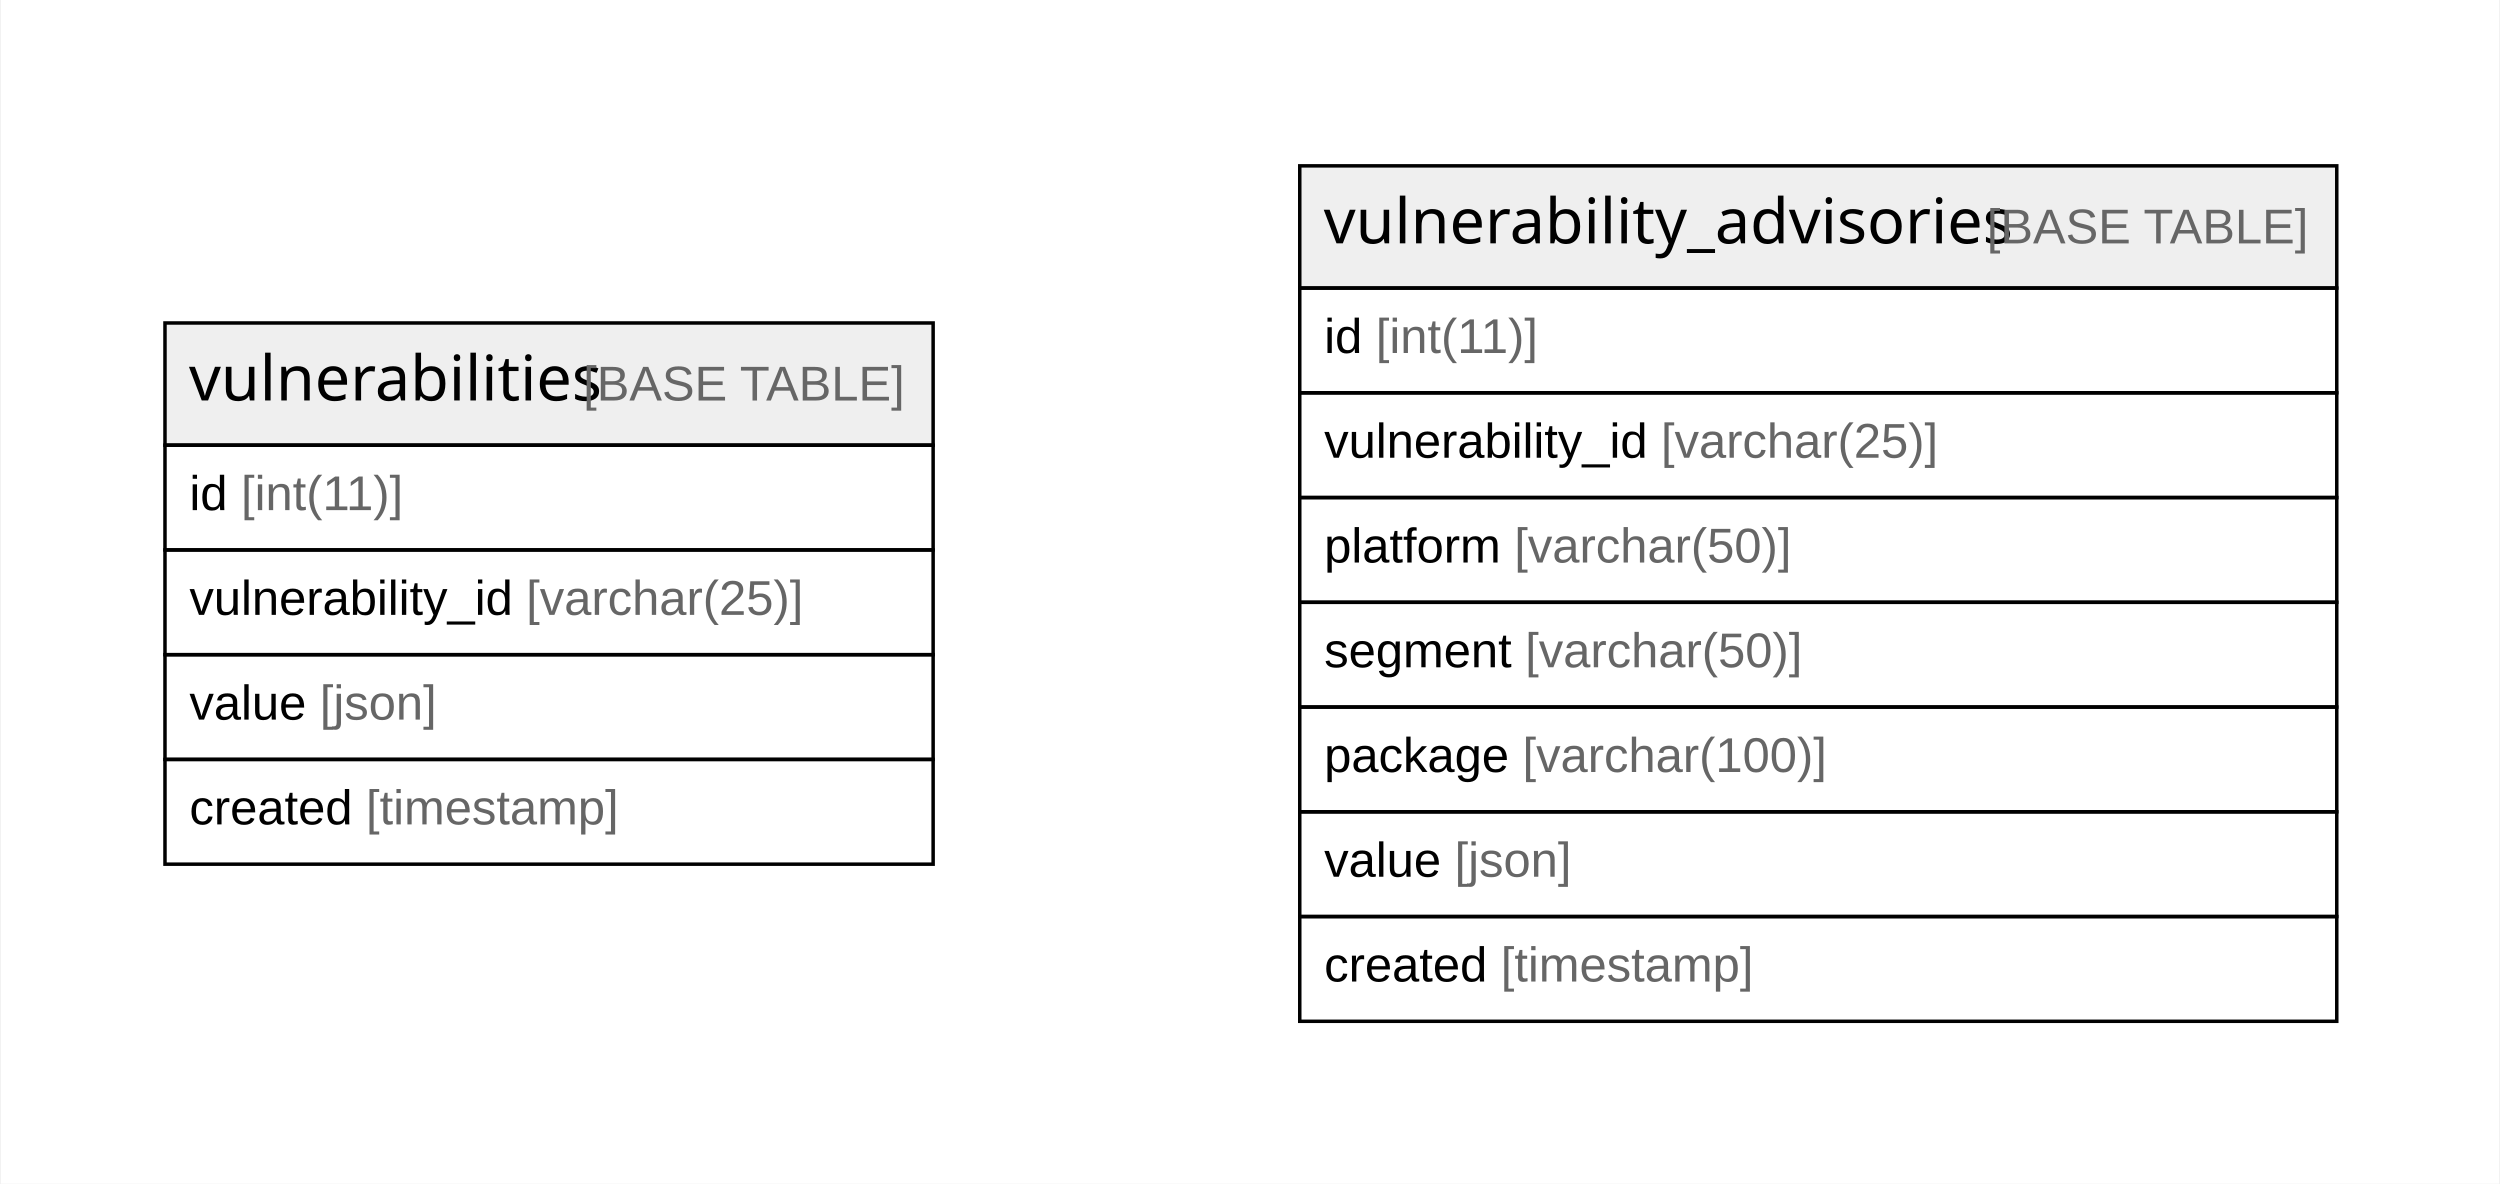
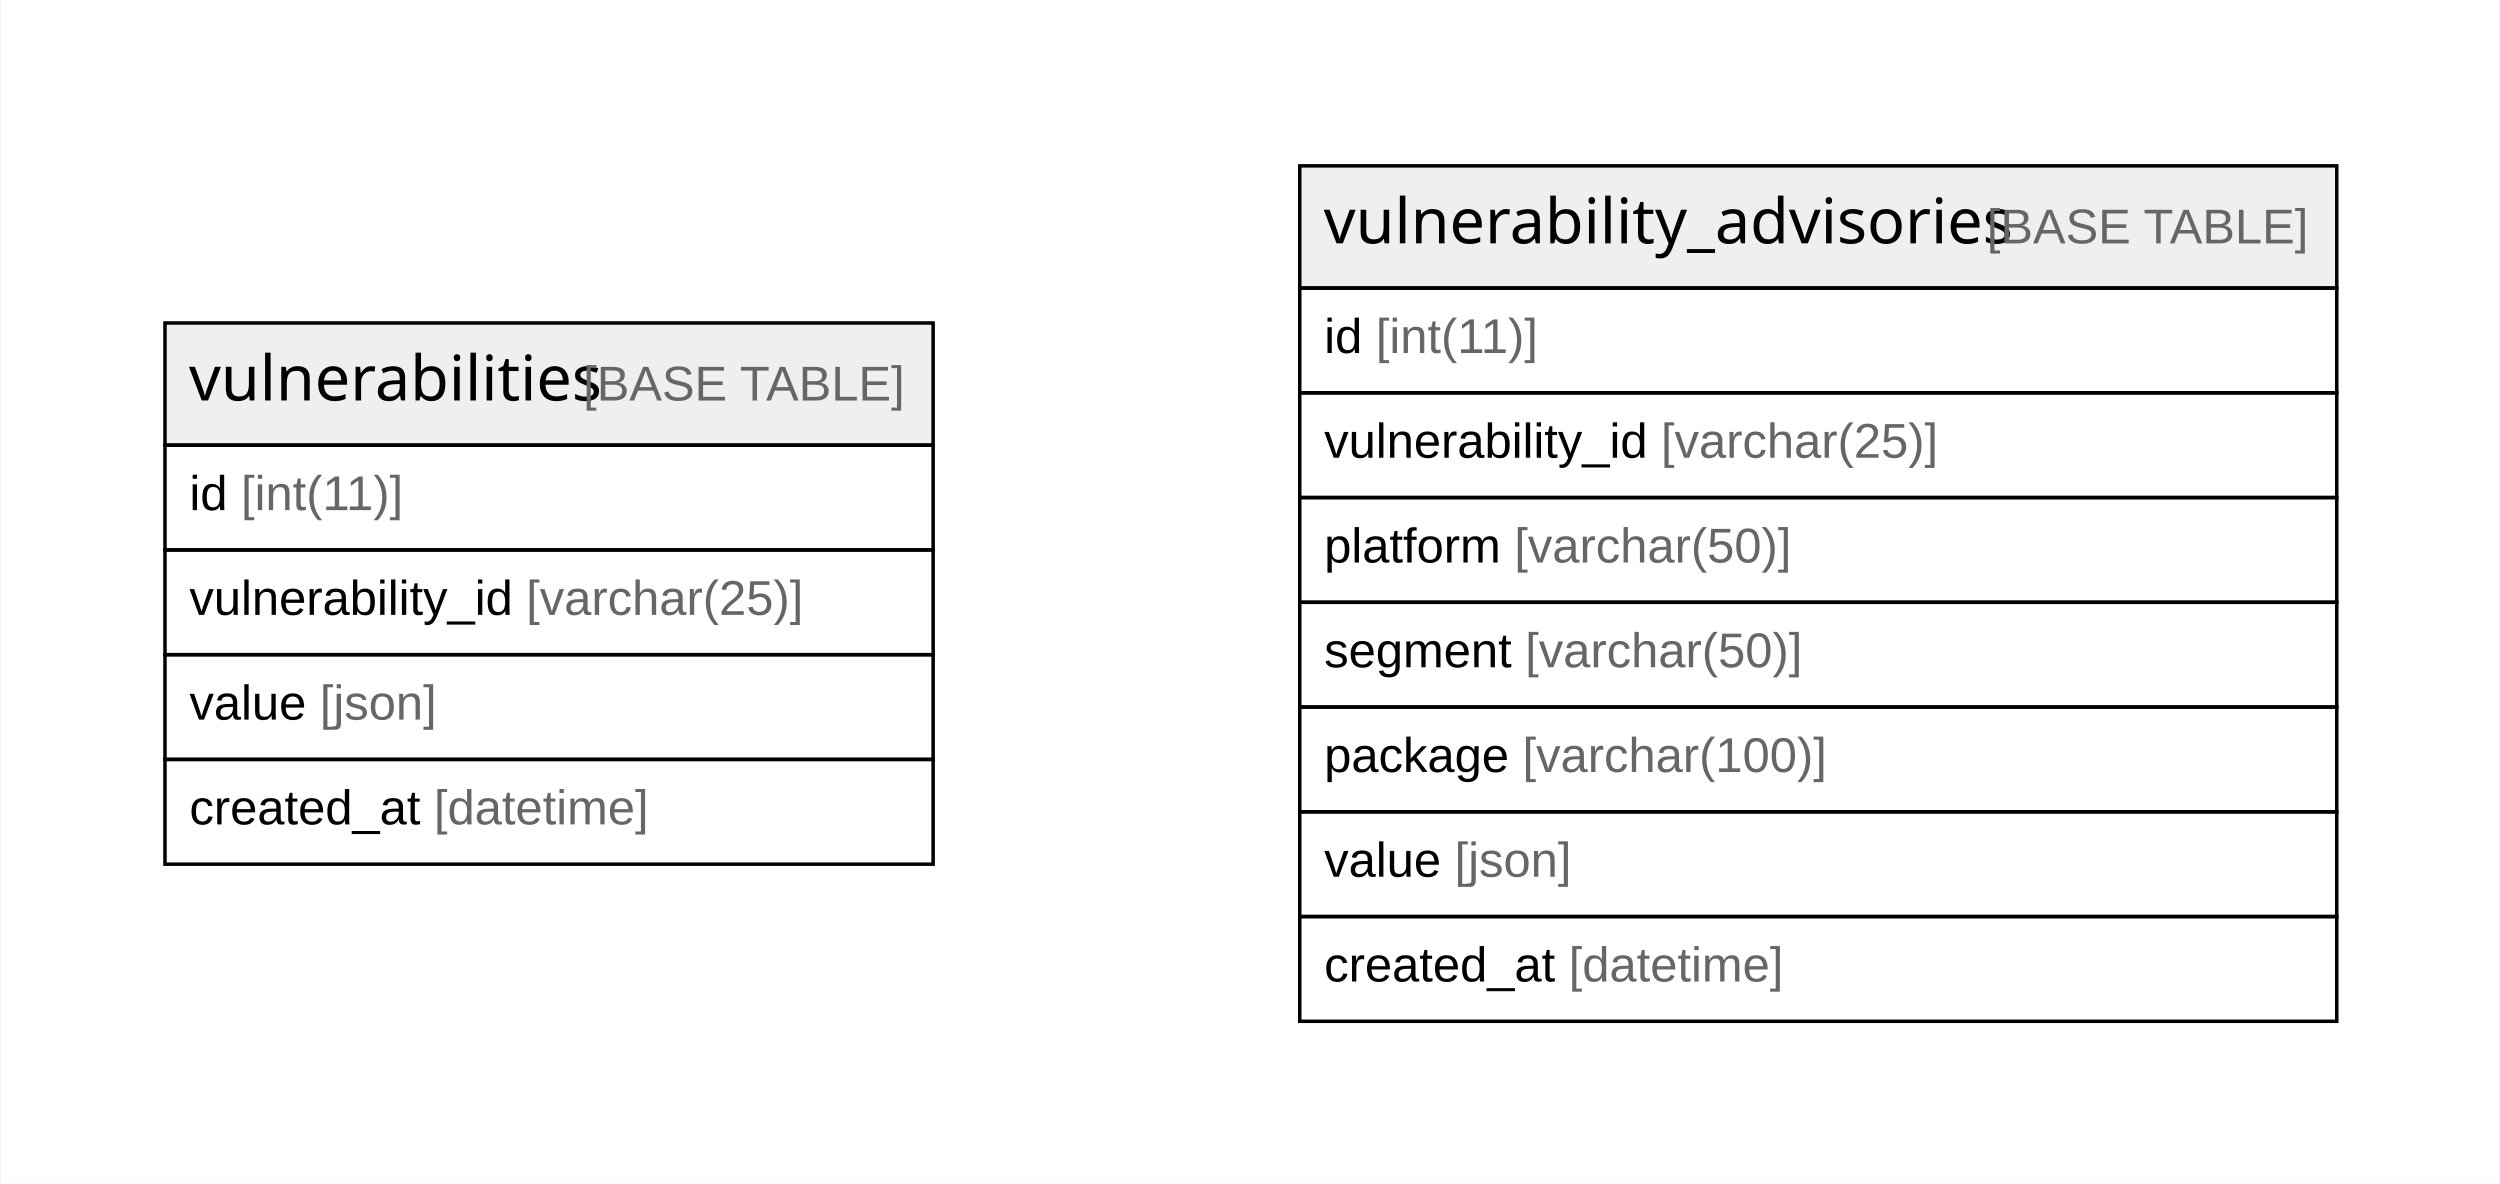
<svg xmlns="http://www.w3.org/2000/svg" width="716pt" height="339pt" viewBox="0.00 0.00 715.50 339.00">
  <g id="graph0" class="graph" transform="scale(1 1) rotate(0) translate(4 335)">
    <polygon fill="#ffffff" stroke="transparent" points="-4,4 -4,-335 711.5,-335 711.5,4 -4,4" />
    <g id="node1" class="node">
      <polygon fill="#efefef" stroke="transparent" points="43,-207.5 43,-242.5 263,-242.5 263,-207.5 43,-207.5" />
      <polygon fill="none" stroke="#000000" points="43,-207.5 43,-242.5 263,-242.5 263,-207.5 43,-207.5" />
      <text text-anchor="start" x="49.872" y="-220.3" font-family="Arial Bold" font-size="18.00" fill="#000000">vulnerabilities</text>
      <text text-anchor="start" x="158.874" y="-220.3" font-family="Arial" font-size="14.00" fill="#000000"> </text>
      <text text-anchor="start" x="162.765" y="-220.3" font-family="Arial" font-size="14.00" fill="#666666">[BASE TABLE]</text>
      <polygon fill="none" stroke="#000000" points="43,-177.5 43,-207.5 263,-207.5 263,-177.5 43,-177.5" />
      <text text-anchor="start" x="50" y="-188.9" font-family="Arial" font-size="14.00" fill="#000000">id </text>
      <text text-anchor="start" x="64.78" y="-188.9" font-family="Arial" font-size="14.00" fill="#666666">[int(11)]</text>
      <polygon fill="none" stroke="#000000" points="43,-147.5 43,-177.5 263,-177.5 263,-147.5 43,-147.5" />
      <text text-anchor="start" x="50" y="-158.9" font-family="Arial" font-size="14.00" fill="#000000">vulnerability_id </text>
      <text text-anchor="start" x="146.453" y="-158.9" font-family="Arial" font-size="14.00" fill="#666666">[varchar(25)]</text>
      <polygon fill="none" stroke="#000000" points="43,-117.5 43,-147.5 263,-147.5 263,-117.5 43,-117.5" />
      <text text-anchor="start" x="50" y="-128.9" font-family="Arial" font-size="14.00" fill="#000000">value </text>
      <text text-anchor="start" x="87.345" y="-128.9" font-family="Arial" font-size="14.00" fill="#666666">[json]</text>
      <polygon fill="none" stroke="#000000" points="43,-87.5 43,-117.5 263,-117.5 263,-87.5 43,-87.5" />
-       <text text-anchor="start" x="50" y="-98.9" font-family="Arial" font-size="14.00" fill="#000000">created </text>
-       <text text-anchor="start" x="100.572" y="-98.9" font-family="Arial" font-size="14.00" fill="#666666">[timestamp]</text>
+       <text text-anchor="start" x="50" y="-98.9" font-family="Arial" font-size="14.00" fill="#000000">created_at </text>
+       <text text-anchor="start" x="120.028" y="-98.9" font-family="Arial" font-size="14.00" fill="#666666">[datetime]</text>
    </g>
    <g id="node2" class="node">
      <polygon fill="#efefef" stroke="transparent" points="368,-252.5 368,-287.5 665,-287.5 665,-252.5 368,-252.5" />
      <polygon fill="none" stroke="#000000" points="368,-252.5 368,-287.5 665,-287.5 665,-252.5 368,-252.5" />
      <text text-anchor="start" x="374.866" y="-265.3" font-family="Arial Bold" font-size="18.00" fill="#000000">vulnerability_advisories</text>
      <text text-anchor="start" x="560.88" y="-265.3" font-family="Arial" font-size="14.00" fill="#000000"> </text>
      <text text-anchor="start" x="564.771" y="-265.3" font-family="Arial" font-size="14.00" fill="#666666">[BASE TABLE]</text>
      <polygon fill="none" stroke="#000000" points="368,-222.5 368,-252.5 665,-252.5 665,-222.5 368,-222.5" />
      <text text-anchor="start" x="375" y="-233.9" font-family="Arial" font-size="14.00" fill="#000000">id </text>
      <text text-anchor="start" x="389.78" y="-233.9" font-family="Arial" font-size="14.00" fill="#666666">[int(11)]</text>
      <polygon fill="none" stroke="#000000" points="368,-192.5 368,-222.5 665,-222.5 665,-192.5 368,-192.5" />
      <text text-anchor="start" x="375" y="-203.9" font-family="Arial" font-size="14.00" fill="#000000">vulnerability_id </text>
      <text text-anchor="start" x="471.453" y="-203.9" font-family="Arial" font-size="14.00" fill="#666666">[varchar(25)]</text>
      <polygon fill="none" stroke="#000000" points="368,-162.5 368,-192.5 665,-192.5 665,-162.5 368,-162.5" />
      <text text-anchor="start" x="375" y="-173.9" font-family="Arial" font-size="14.00" fill="#000000">platform </text>
      <text text-anchor="start" x="429.447" y="-173.9" font-family="Arial" font-size="14.00" fill="#666666">[varchar(50)]</text>
      <polygon fill="none" stroke="#000000" points="368,-132.5 368,-162.5 665,-162.5 665,-132.5 368,-132.5" />
      <text text-anchor="start" x="375" y="-143.9" font-family="Arial" font-size="14.00" fill="#000000">segment </text>
      <text text-anchor="start" x="432.572" y="-143.9" font-family="Arial" font-size="14.00" fill="#666666">[varchar(50)]</text>
      <polygon fill="none" stroke="#000000" points="368,-102.5 368,-132.5 665,-132.5 665,-102.5 368,-102.5" />
      <text text-anchor="start" x="375" y="-113.9" font-family="Arial" font-size="14.00" fill="#000000">package </text>
      <text text-anchor="start" x="431.804" y="-113.9" font-family="Arial" font-size="14.00" fill="#666666">[varchar(100)]</text>
      <polygon fill="none" stroke="#000000" points="368,-72.5 368,-102.5 665,-102.5 665,-72.5 368,-72.5" />
      <text text-anchor="start" x="375" y="-83.9" font-family="Arial" font-size="14.00" fill="#000000">value </text>
      <text text-anchor="start" x="412.345" y="-83.9" font-family="Arial" font-size="14.00" fill="#666666">[json]</text>
      <polygon fill="none" stroke="#000000" points="368,-42.5 368,-72.5 665,-72.5 665,-42.5 368,-42.5" />
-       <text text-anchor="start" x="375" y="-53.9" font-family="Arial" font-size="14.00" fill="#000000">created </text>
-       <text text-anchor="start" x="425.572" y="-53.9" font-family="Arial" font-size="14.00" fill="#666666">[timestamp]</text>
+       <text text-anchor="start" x="375" y="-53.9" font-family="Arial" font-size="14.00" fill="#000000">created_at </text>
+       <text text-anchor="start" x="445.028" y="-53.9" font-family="Arial" font-size="14.00" fill="#666666">[datetime]</text>
    </g>
  </g>
</svg>
